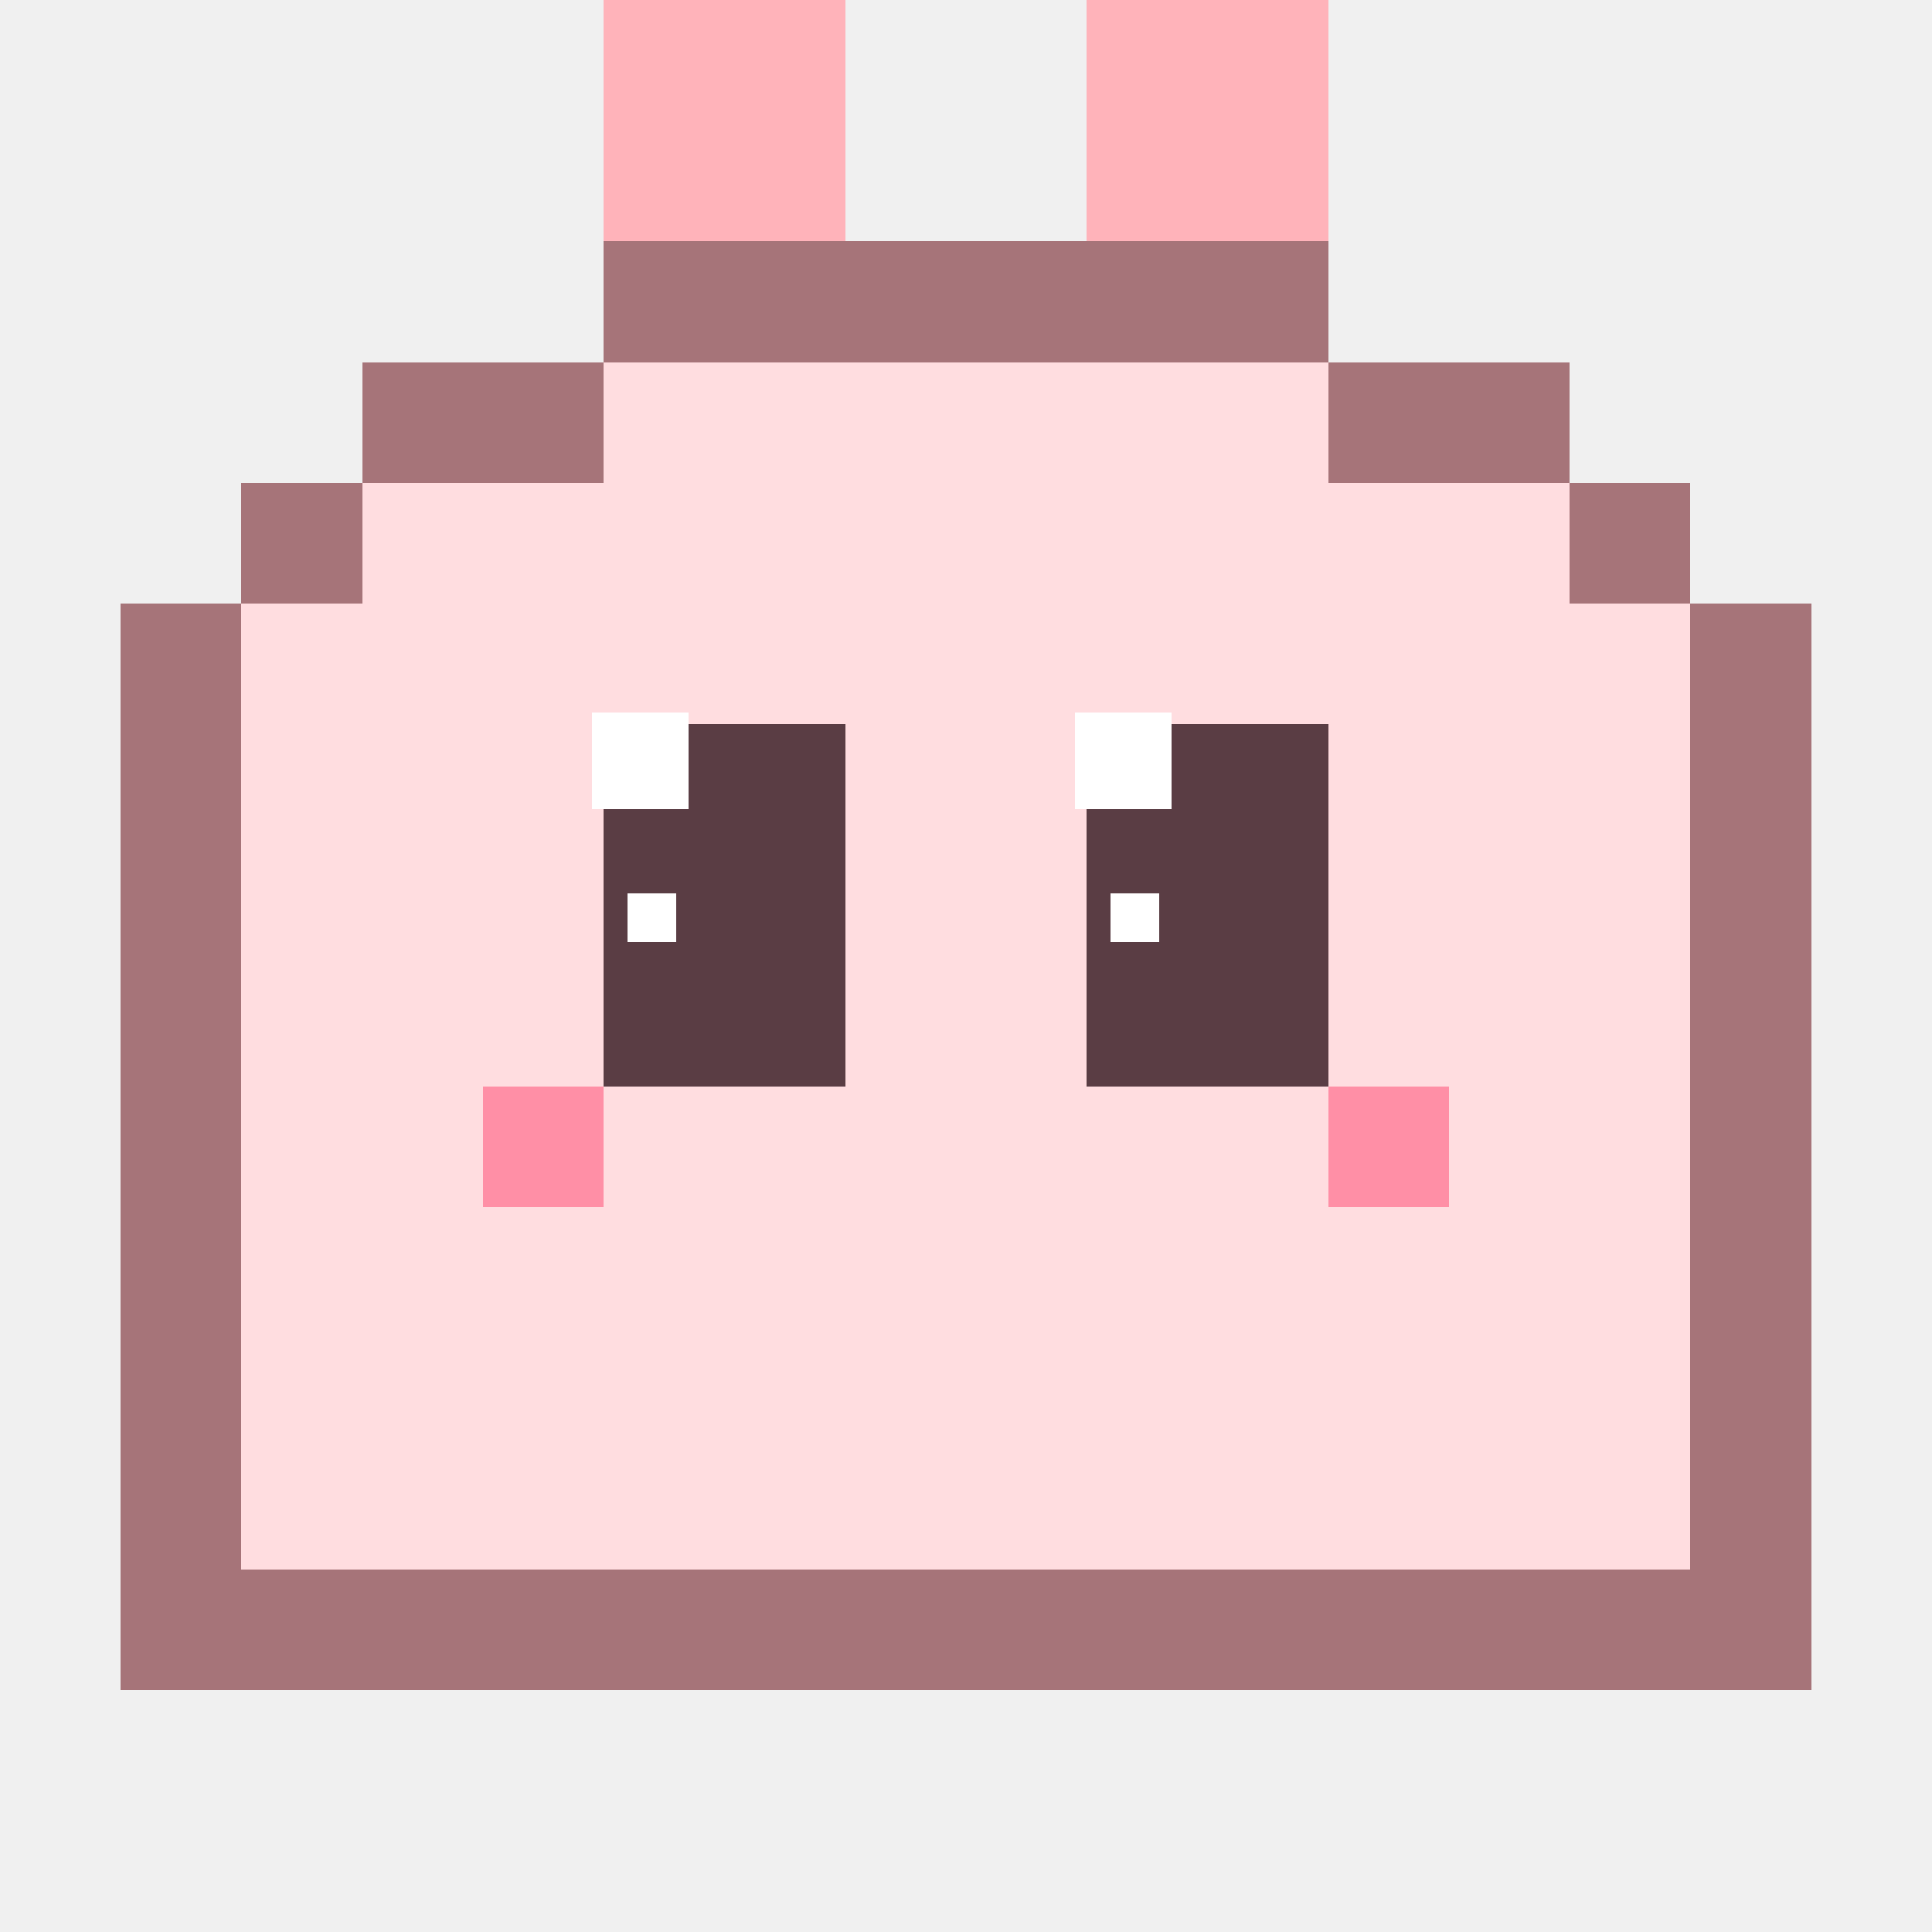
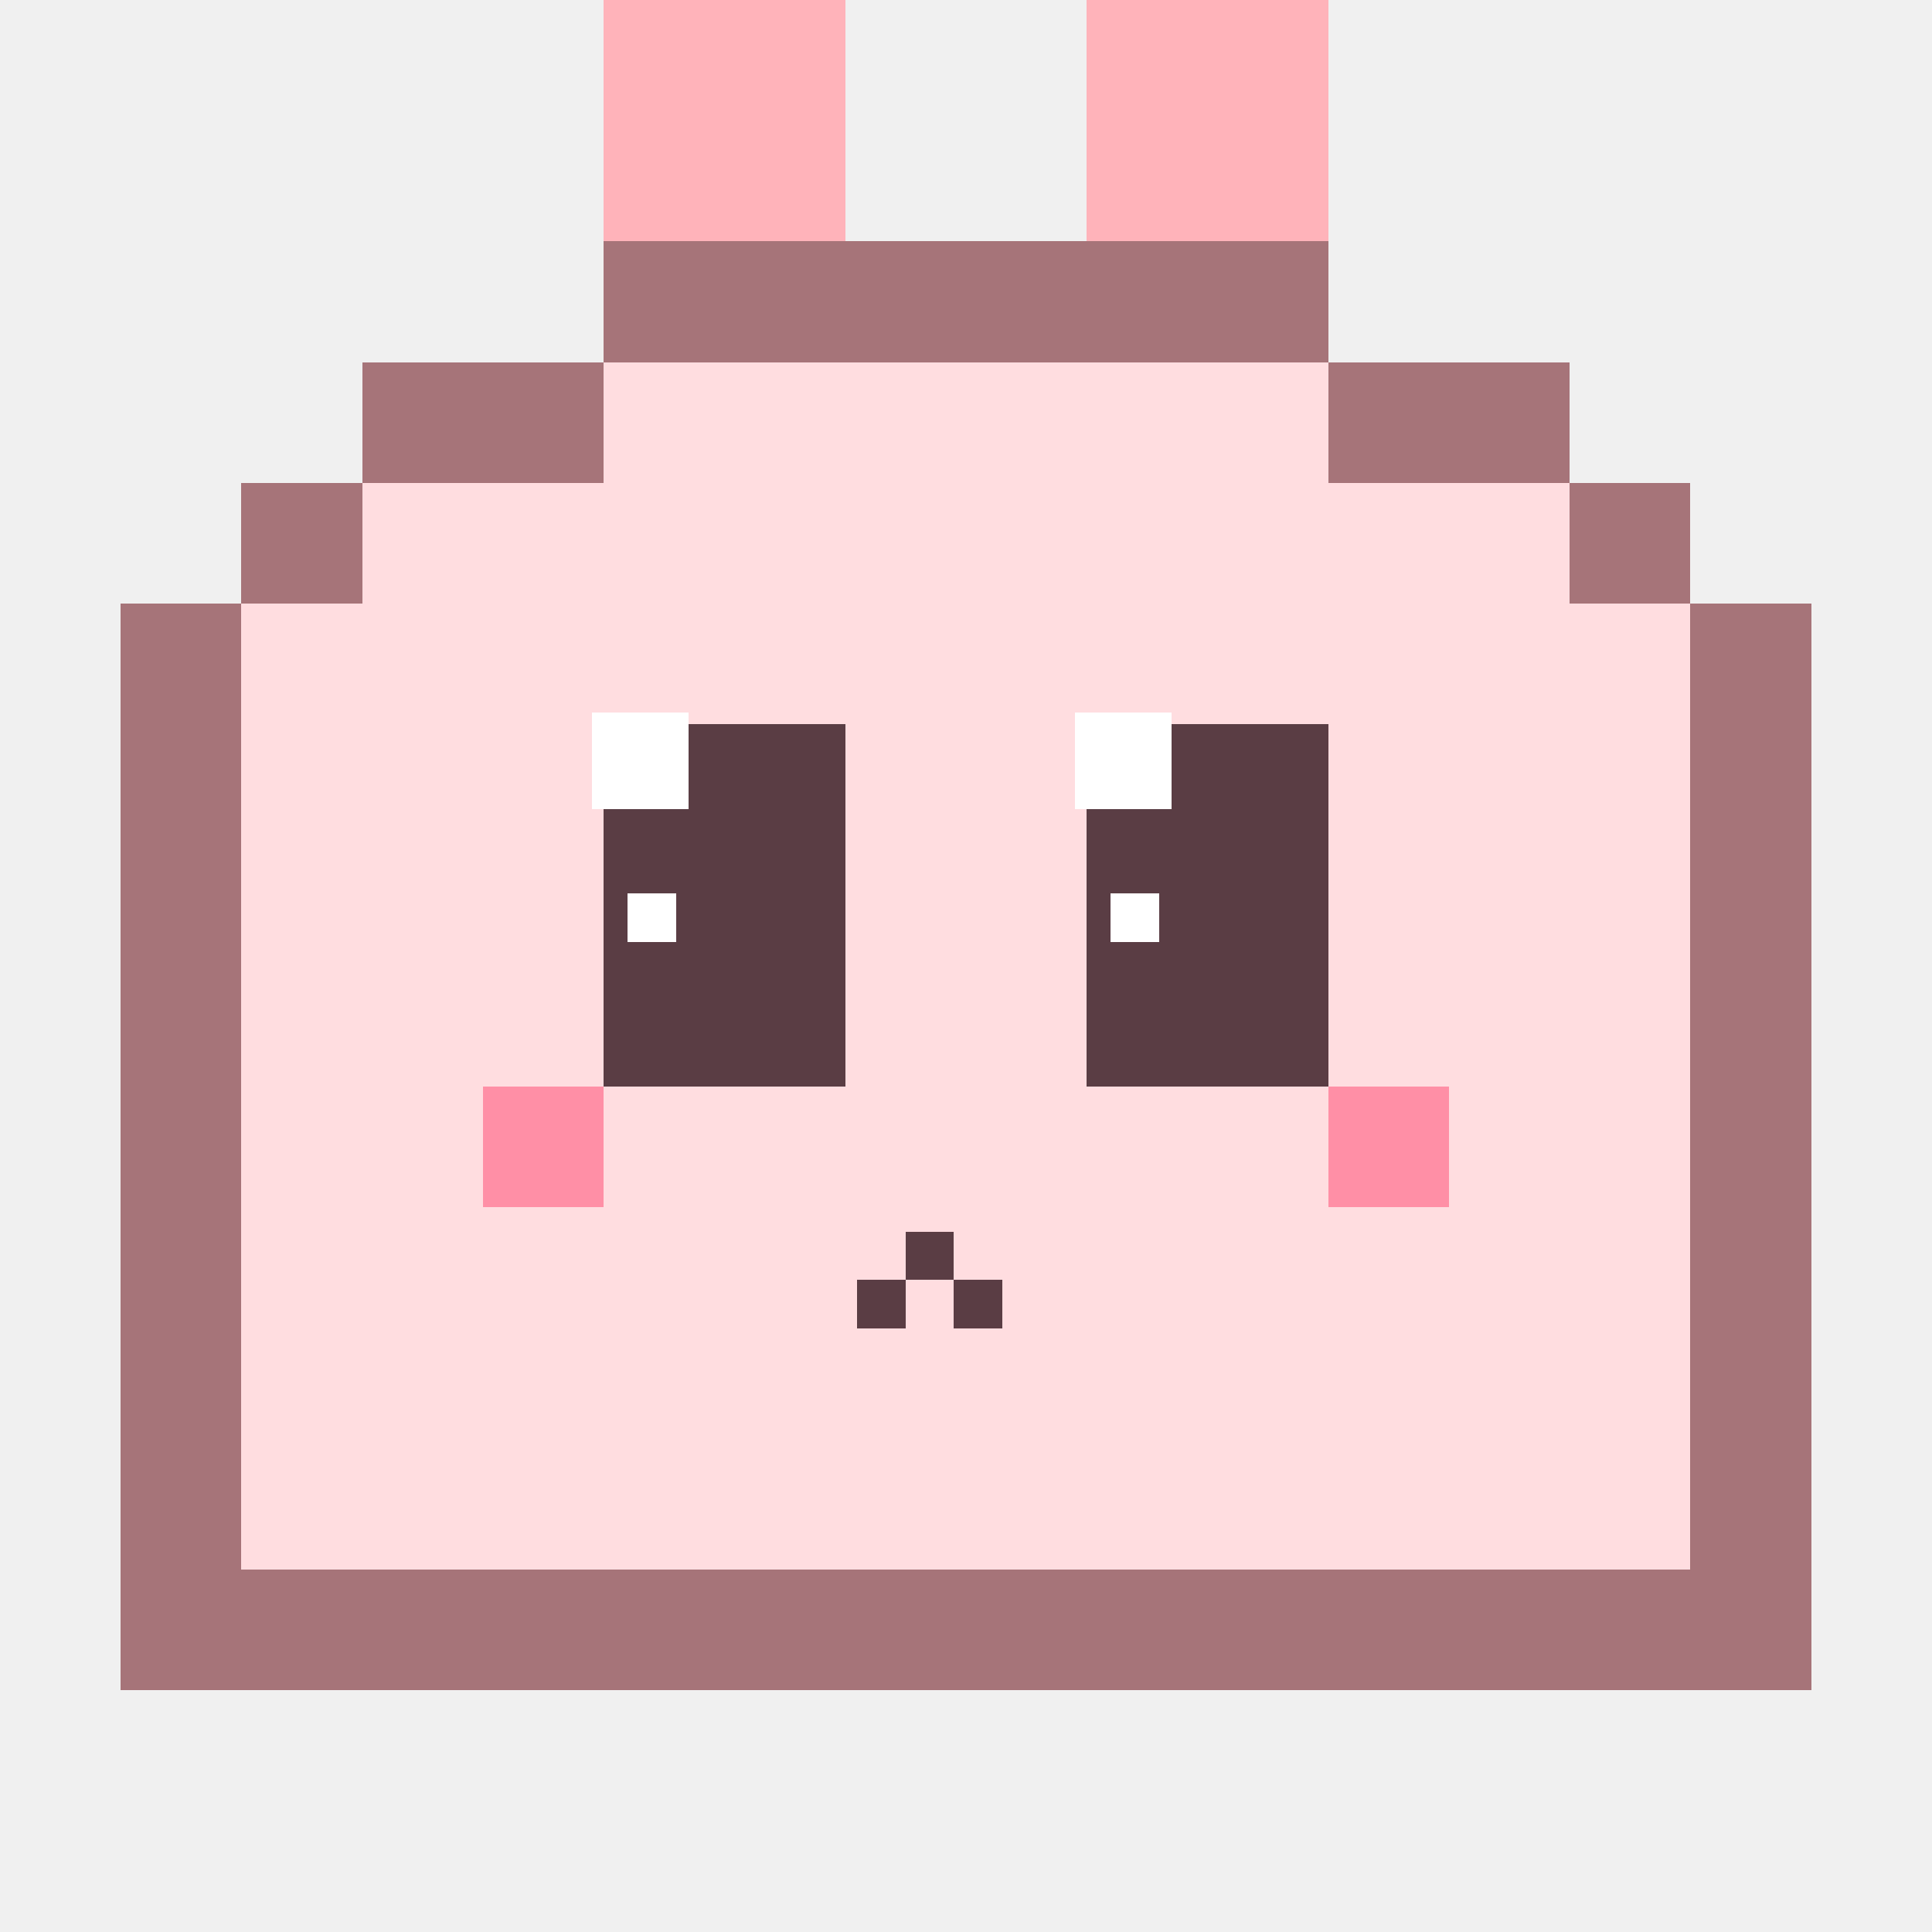
<svg xmlns="http://www.w3.org/2000/svg" viewBox="0 0 160 160" width="160" height="160" shape-rendering="crispEdges">
  <rect x="50" y="20" width="10" height="10" fill="#a67479" />
  <rect x="60" y="20" width="10" height="10" fill="#a67479" />
  <rect x="70" y="20" width="10" height="10" fill="#a67479" />
  <rect x="80" y="20" width="10" height="10" fill="#a67479" />
  <rect x="90" y="20" width="10" height="10" fill="#a67479" />
  <rect x="100" y="20" width="10" height="10" fill="#a67479" />
  <rect x="30" y="30" width="10" height="10" fill="#a67479" />
  <rect x="40" y="30" width="10" height="10" fill="#a67479" />
  <rect x="50" y="30" width="10" height="10" fill="#ffdde0" />
  <rect x="60" y="30" width="10" height="10" fill="#ffdde0" />
  <rect x="70" y="30" width="10" height="10" fill="#ffdde0" />
  <rect x="80" y="30" width="10" height="10" fill="#ffdde0" />
  <rect x="90" y="30" width="10" height="10" fill="#ffdde0" />
  <rect x="100" y="30" width="10" height="10" fill="#ffdde0" />
  <rect x="110" y="30" width="10" height="10" fill="#a67479" />
  <rect x="120" y="30" width="10" height="10" fill="#a67479" />
  <rect x="20" y="40" width="10" height="10" fill="#a67479" />
  <rect x="30" y="40" width="10" height="10" fill="#ffdde0" />
  <rect x="40" y="40" width="10" height="10" fill="#ffdde0" />
  <rect x="50" y="40" width="10" height="10" fill="#ffdde0" />
  <rect x="60" y="40" width="10" height="10" fill="#ffdde0" />
  <rect x="70" y="40" width="10" height="10" fill="#ffdde0" />
  <rect x="80" y="40" width="10" height="10" fill="#ffdde0" />
  <rect x="90" y="40" width="10" height="10" fill="#ffdde0" />
  <rect x="100" y="40" width="10" height="10" fill="#ffdde0" />
  <rect x="110" y="40" width="10" height="10" fill="#ffdde0" />
  <rect x="120" y="40" width="10" height="10" fill="#ffdde0" />
  <rect x="130" y="40" width="10" height="10" fill="#a67479" />
  <rect x="10" y="50" width="10" height="10" fill="#a67479" />
  <rect x="20" y="50" width="10" height="10" fill="#ffdde0" />
  <rect x="30" y="50" width="10" height="10" fill="#ffdde0" />
  <rect x="40" y="50" width="10" height="10" fill="#ffdde0" />
  <rect x="50" y="50" width="10" height="10" fill="#ffdde0" />
  <rect x="60" y="50" width="10" height="10" fill="#ffdde0" />
  <rect x="70" y="50" width="10" height="10" fill="#ffdde0" />
  <rect x="80" y="50" width="10" height="10" fill="#ffdde0" />
  <rect x="90" y="50" width="10" height="10" fill="#ffdde0" />
  <rect x="100" y="50" width="10" height="10" fill="#ffdde0" />
  <rect x="110" y="50" width="10" height="10" fill="#ffdde0" />
  <rect x="120" y="50" width="10" height="10" fill="#ffdde0" />
  <rect x="130" y="50" width="10" height="10" fill="#ffdde0" />
  <rect x="140" y="50" width="10" height="10" fill="#a67479" />
  <rect x="10" y="60" width="10" height="10" fill="#a67479" />
  <rect x="20" y="60" width="10" height="10" fill="#ffdde0" />
  <rect x="30" y="60" width="10" height="10" fill="#ffdde0" />
  <rect x="40" y="60" width="10" height="10" fill="#ffdde0" />
  <rect x="50" y="60" width="10" height="10" fill="#ffdde0" />
  <rect x="60" y="60" width="10" height="10" fill="#ffdde0" />
  <rect x="70" y="60" width="10" height="10" fill="#ffdde0" />
  <rect x="80" y="60" width="10" height="10" fill="#ffdde0" />
  <rect x="90" y="60" width="10" height="10" fill="#ffdde0" />
  <rect x="100" y="60" width="10" height="10" fill="#ffdde0" />
  <rect x="110" y="60" width="10" height="10" fill="#ffdde0" />
  <rect x="120" y="60" width="10" height="10" fill="#ffdde0" />
  <rect x="130" y="60" width="10" height="10" fill="#ffdde0" />
  <rect x="140" y="60" width="10" height="10" fill="#a67479" />
  <rect x="10" y="70" width="10" height="10" fill="#a67479" />
  <rect x="20" y="70" width="10" height="10" fill="#ffdde0" />
  <rect x="30" y="70" width="10" height="10" fill="#ffdde0" />
  <rect x="40" y="70" width="10" height="10" fill="#ffdde0" />
  <rect x="50" y="70" width="10" height="10" fill="#ffdde0" />
  <rect x="60" y="70" width="10" height="10" fill="#ffdde0" />
  <rect x="70" y="70" width="10" height="10" fill="#ffdde0" />
  <rect x="80" y="70" width="10" height="10" fill="#ffdde0" />
  <rect x="90" y="70" width="10" height="10" fill="#ffdde0" />
  <rect x="100" y="70" width="10" height="10" fill="#ffdde0" />
  <rect x="110" y="70" width="10" height="10" fill="#ffdde0" />
  <rect x="120" y="70" width="10" height="10" fill="#ffdde0" />
  <rect x="130" y="70" width="10" height="10" fill="#ffdde0" />
  <rect x="140" y="70" width="10" height="10" fill="#a67479" />
  <rect x="10" y="80" width="10" height="10" fill="#a67479" />
  <rect x="20" y="80" width="10" height="10" fill="#ffdde0" />
  <rect x="30" y="80" width="10" height="10" fill="#ffdde0" />
  <rect x="40" y="80" width="10" height="10" fill="#ffdde0" />
  <rect x="50" y="80" width="10" height="10" fill="#ffdde0" />
  <rect x="60" y="80" width="10" height="10" fill="#ffdde0" />
  <rect x="70" y="80" width="10" height="10" fill="#ffdde0" />
  <rect x="80" y="80" width="10" height="10" fill="#ffdde0" />
  <rect x="90" y="80" width="10" height="10" fill="#ffdde0" />
  <rect x="100" y="80" width="10" height="10" fill="#ffdde0" />
  <rect x="110" y="80" width="10" height="10" fill="#ffdde0" />
  <rect x="120" y="80" width="10" height="10" fill="#ffdde0" />
  <rect x="130" y="80" width="10" height="10" fill="#ffdde0" />
  <rect x="140" y="80" width="10" height="10" fill="#a67479" />
  <rect x="10" y="90" width="10" height="10" fill="#a67479" />
  <rect x="20" y="90" width="10" height="10" fill="#ffdde0" />
  <rect x="30" y="90" width="10" height="10" fill="#ffdde0" />
  <rect x="40" y="90" width="10" height="10" fill="#ffdde0" />
  <rect x="50" y="90" width="10" height="10" fill="#ffdde0" />
  <rect x="60" y="90" width="10" height="10" fill="#ffdde0" />
  <rect x="70" y="90" width="10" height="10" fill="#ffdde0" />
  <rect x="80" y="90" width="10" height="10" fill="#ffdde0" />
  <rect x="90" y="90" width="10" height="10" fill="#ffdde0" />
  <rect x="100" y="90" width="10" height="10" fill="#ffdde0" />
  <rect x="110" y="90" width="10" height="10" fill="#ffdde0" />
  <rect x="120" y="90" width="10" height="10" fill="#ffdde0" />
  <rect x="130" y="90" width="10" height="10" fill="#ffdde0" />
  <rect x="140" y="90" width="10" height="10" fill="#a67479" />
  <rect x="10" y="100" width="10" height="10" fill="#a67479" />
  <rect x="20" y="100" width="10" height="10" fill="#ffdde0" />
  <rect x="30" y="100" width="10" height="10" fill="#ffdde0" />
  <rect x="40" y="100" width="10" height="10" fill="#ffdde0" />
  <rect x="50" y="100" width="10" height="10" fill="#ffdde0" />
  <rect x="60" y="100" width="10" height="10" fill="#ffdde0" />
  <rect x="70" y="100" width="10" height="10" fill="#ffdde0" />
  <rect x="80" y="100" width="10" height="10" fill="#ffdde0" />
  <rect x="90" y="100" width="10" height="10" fill="#ffdde0" />
  <rect x="100" y="100" width="10" height="10" fill="#ffdde0" />
  <rect x="110" y="100" width="10" height="10" fill="#ffdde0" />
  <rect x="120" y="100" width="10" height="10" fill="#ffdde0" />
  <rect x="130" y="100" width="10" height="10" fill="#ffdde0" />
  <rect x="140" y="100" width="10" height="10" fill="#a67479" />
  <rect x="10" y="110" width="10" height="10" fill="#a67479" />
  <rect x="20" y="110" width="10" height="10" fill="#ffdde0" />
  <rect x="30" y="110" width="10" height="10" fill="#ffdde0" />
  <rect x="40" y="110" width="10" height="10" fill="#ffdde0" />
  <rect x="50" y="110" width="10" height="10" fill="#ffdde0" />
  <rect x="60" y="110" width="10" height="10" fill="#ffdde0" />
  <rect x="70" y="110" width="10" height="10" fill="#ffdde0" />
  <rect x="80" y="110" width="10" height="10" fill="#ffdde0" />
  <rect x="90" y="110" width="10" height="10" fill="#ffdde0" />
  <rect x="100" y="110" width="10" height="10" fill="#ffdde0" />
  <rect x="110" y="110" width="10" height="10" fill="#ffdde0" />
  <rect x="120" y="110" width="10" height="10" fill="#ffdde0" />
  <rect x="130" y="110" width="10" height="10" fill="#ffdde0" />
  <rect x="140" y="110" width="10" height="10" fill="#a67479" />
  <rect x="10" y="120" width="10" height="10" fill="#a67479" />
  <rect x="20" y="120" width="10" height="10" fill="#ffdde0" />
  <rect x="30" y="120" width="10" height="10" fill="#ffdde0" />
  <rect x="40" y="120" width="10" height="10" fill="#ffdde0" />
  <rect x="50" y="120" width="10" height="10" fill="#ffdde0" />
  <rect x="60" y="120" width="10" height="10" fill="#ffdde0" />
  <rect x="70" y="120" width="10" height="10" fill="#ffdde0" />
  <rect x="80" y="120" width="10" height="10" fill="#ffdde0" />
  <rect x="90" y="120" width="10" height="10" fill="#ffdde0" />
  <rect x="100" y="120" width="10" height="10" fill="#ffdde0" />
  <rect x="110" y="120" width="10" height="10" fill="#ffdde0" />
  <rect x="120" y="120" width="10" height="10" fill="#ffdde0" />
  <rect x="130" y="120" width="10" height="10" fill="#ffdde0" />
  <rect x="140" y="120" width="10" height="10" fill="#a67479" />
  <rect x="10" y="130" width="10" height="10" fill="#a67479" />
  <rect x="20" y="130" width="10" height="10" fill="#a67479" />
  <rect x="30" y="130" width="10" height="10" fill="#a67479" />
  <rect x="40" y="130" width="10" height="10" fill="#a67479" />
  <rect x="50" y="130" width="10" height="10" fill="#a67479" />
  <rect x="60" y="130" width="10" height="10" fill="#a67479" />
  <rect x="70" y="130" width="10" height="10" fill="#a67479" />
  <rect x="80" y="130" width="10" height="10" fill="#a67479" />
  <rect x="90" y="130" width="10" height="10" fill="#a67479" />
  <rect x="100" y="130" width="10" height="10" fill="#a67479" />
  <rect x="110" y="130" width="10" height="10" fill="#a67479" />
  <rect x="120" y="130" width="10" height="10" fill="#a67479" />
  <rect x="130" y="130" width="10" height="10" fill="#a67479" />
  <rect x="140" y="130" width="10" height="10" fill="#a67479" />
  <rect x="50" y="0" width="10" height="10" fill="#ffb3ba" />
  <rect x="60" y="0" width="10" height="10" fill="#ffb3ba" />
  <rect x="50" y="10" width="10" height="10" fill="#ffb3ba" />
  <rect x="60" y="10" width="10" height="10" fill="#ffb3ba" />
  <rect x="90" y="0" width="10" height="10" fill="#ffb3ba" />
  <rect x="100" y="0" width="10" height="10" fill="#ffb3ba" />
  <rect x="90" y="10" width="10" height="10" fill="#ffb3ba" />
  <rect x="100" y="10" width="10" height="10" fill="#ffb3ba" />
  <rect x="50" y="60" width="10" height="10" fill="#5a3d44" />
  <rect x="60" y="60" width="10" height="10" fill="#5a3d44" />
  <rect x="50" y="70" width="10" height="10" fill="#5a3d44" />
  <rect x="60" y="70" width="10" height="10" fill="#5a3d44" />
  <rect x="50" y="80" width="10" height="10" fill="#5a3d44" />
  <rect x="60" y="80" width="10" height="10" fill="#5a3d44" />
  <rect x="90" y="60" width="10" height="10" fill="#5a3d44" />
  <rect x="100" y="60" width="10" height="10" fill="#5a3d44" />
  <rect x="90" y="70" width="10" height="10" fill="#5a3d44" />
  <rect x="100" y="70" width="10" height="10" fill="#5a3d44" />
  <rect x="90" y="80" width="10" height="10" fill="#5a3d44" />
  <rect x="100" y="80" width="10" height="10" fill="#5a3d44" />
  <rect x="40" y="90" width="10" height="10" fill="#ff8fa6" />
  <rect x="110" y="90" width="10" height="10" fill="#ff8fa6" />
  <rect x="49" y="59" width="8" height="8" fill="#ffffff" />
  <rect x="89" y="59" width="8" height="8" fill="#ffffff" />
  <rect x="52" y="74" width="4" height="4" fill="#ffffff" />
  <rect x="92" y="74" width="4" height="4" fill="#ffffff" />
+   <rect x="75" y="102" width="4" height="4" fill="#5a3d44" />
+   <rect x="71" y="106" width="4" height="4" fill="#5a3d44" />
+   <rect x="79" y="106" width="4" height="4" fill="#5a3d44" />
</svg>
